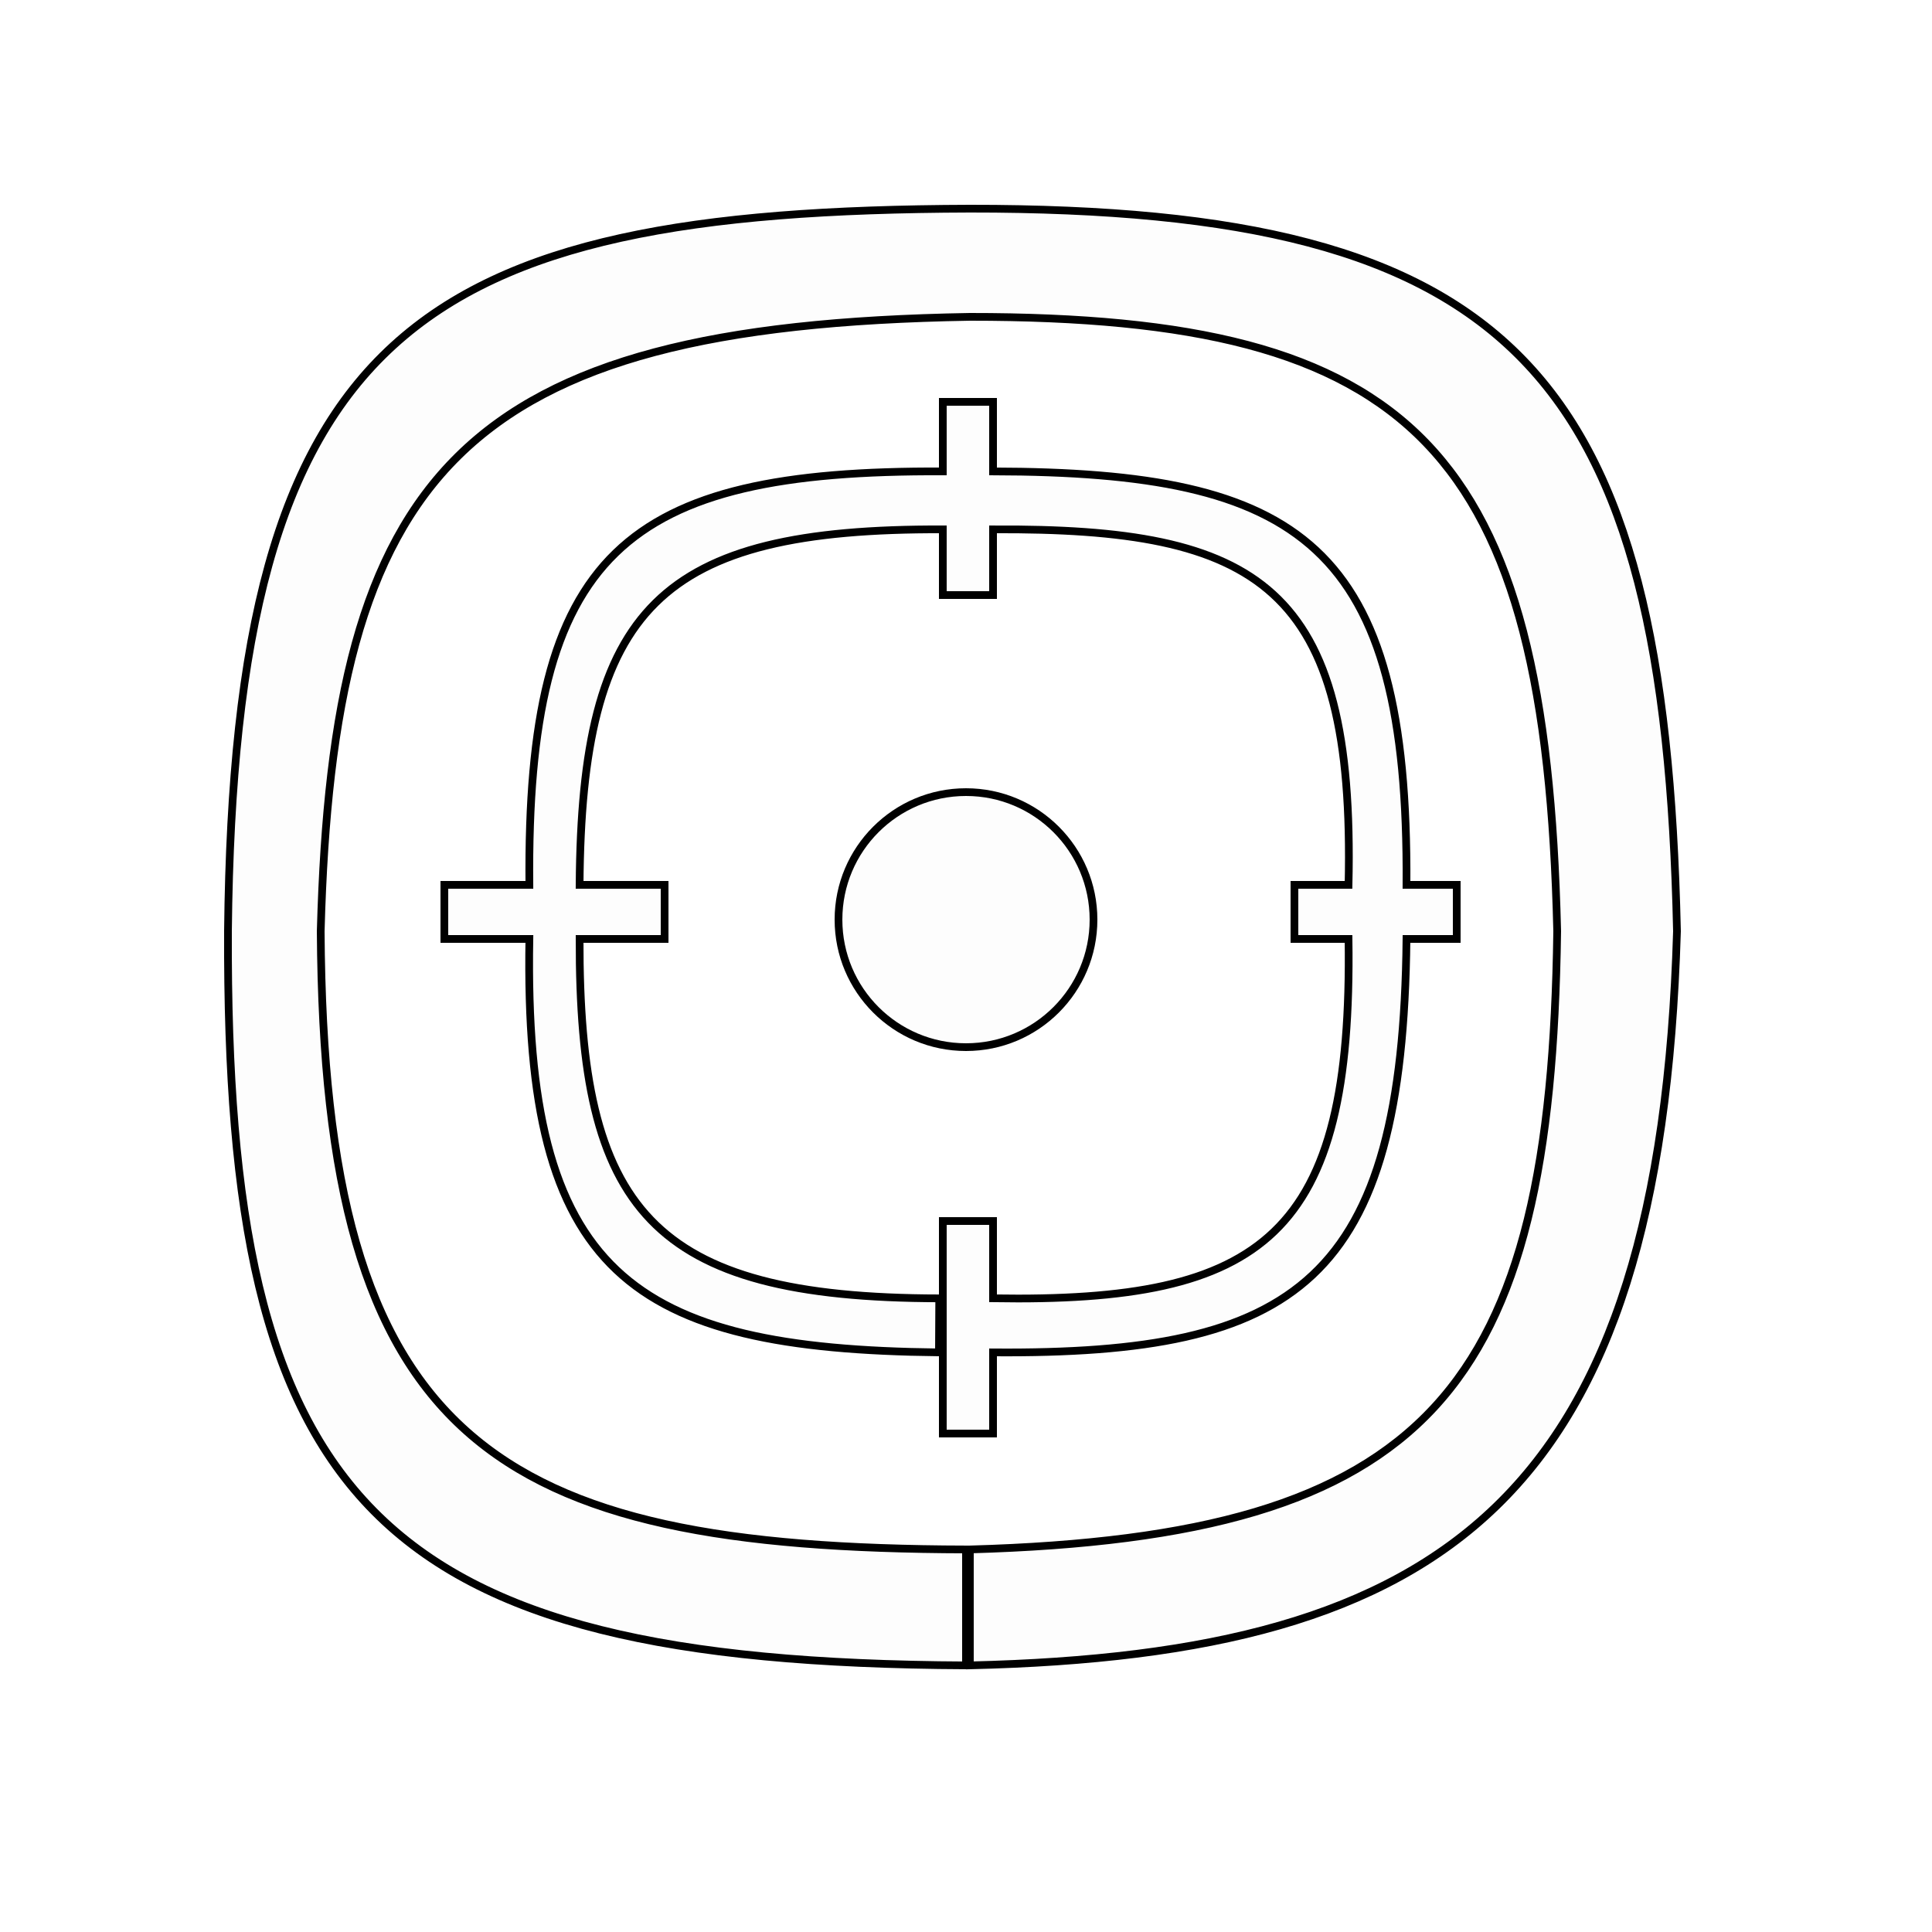
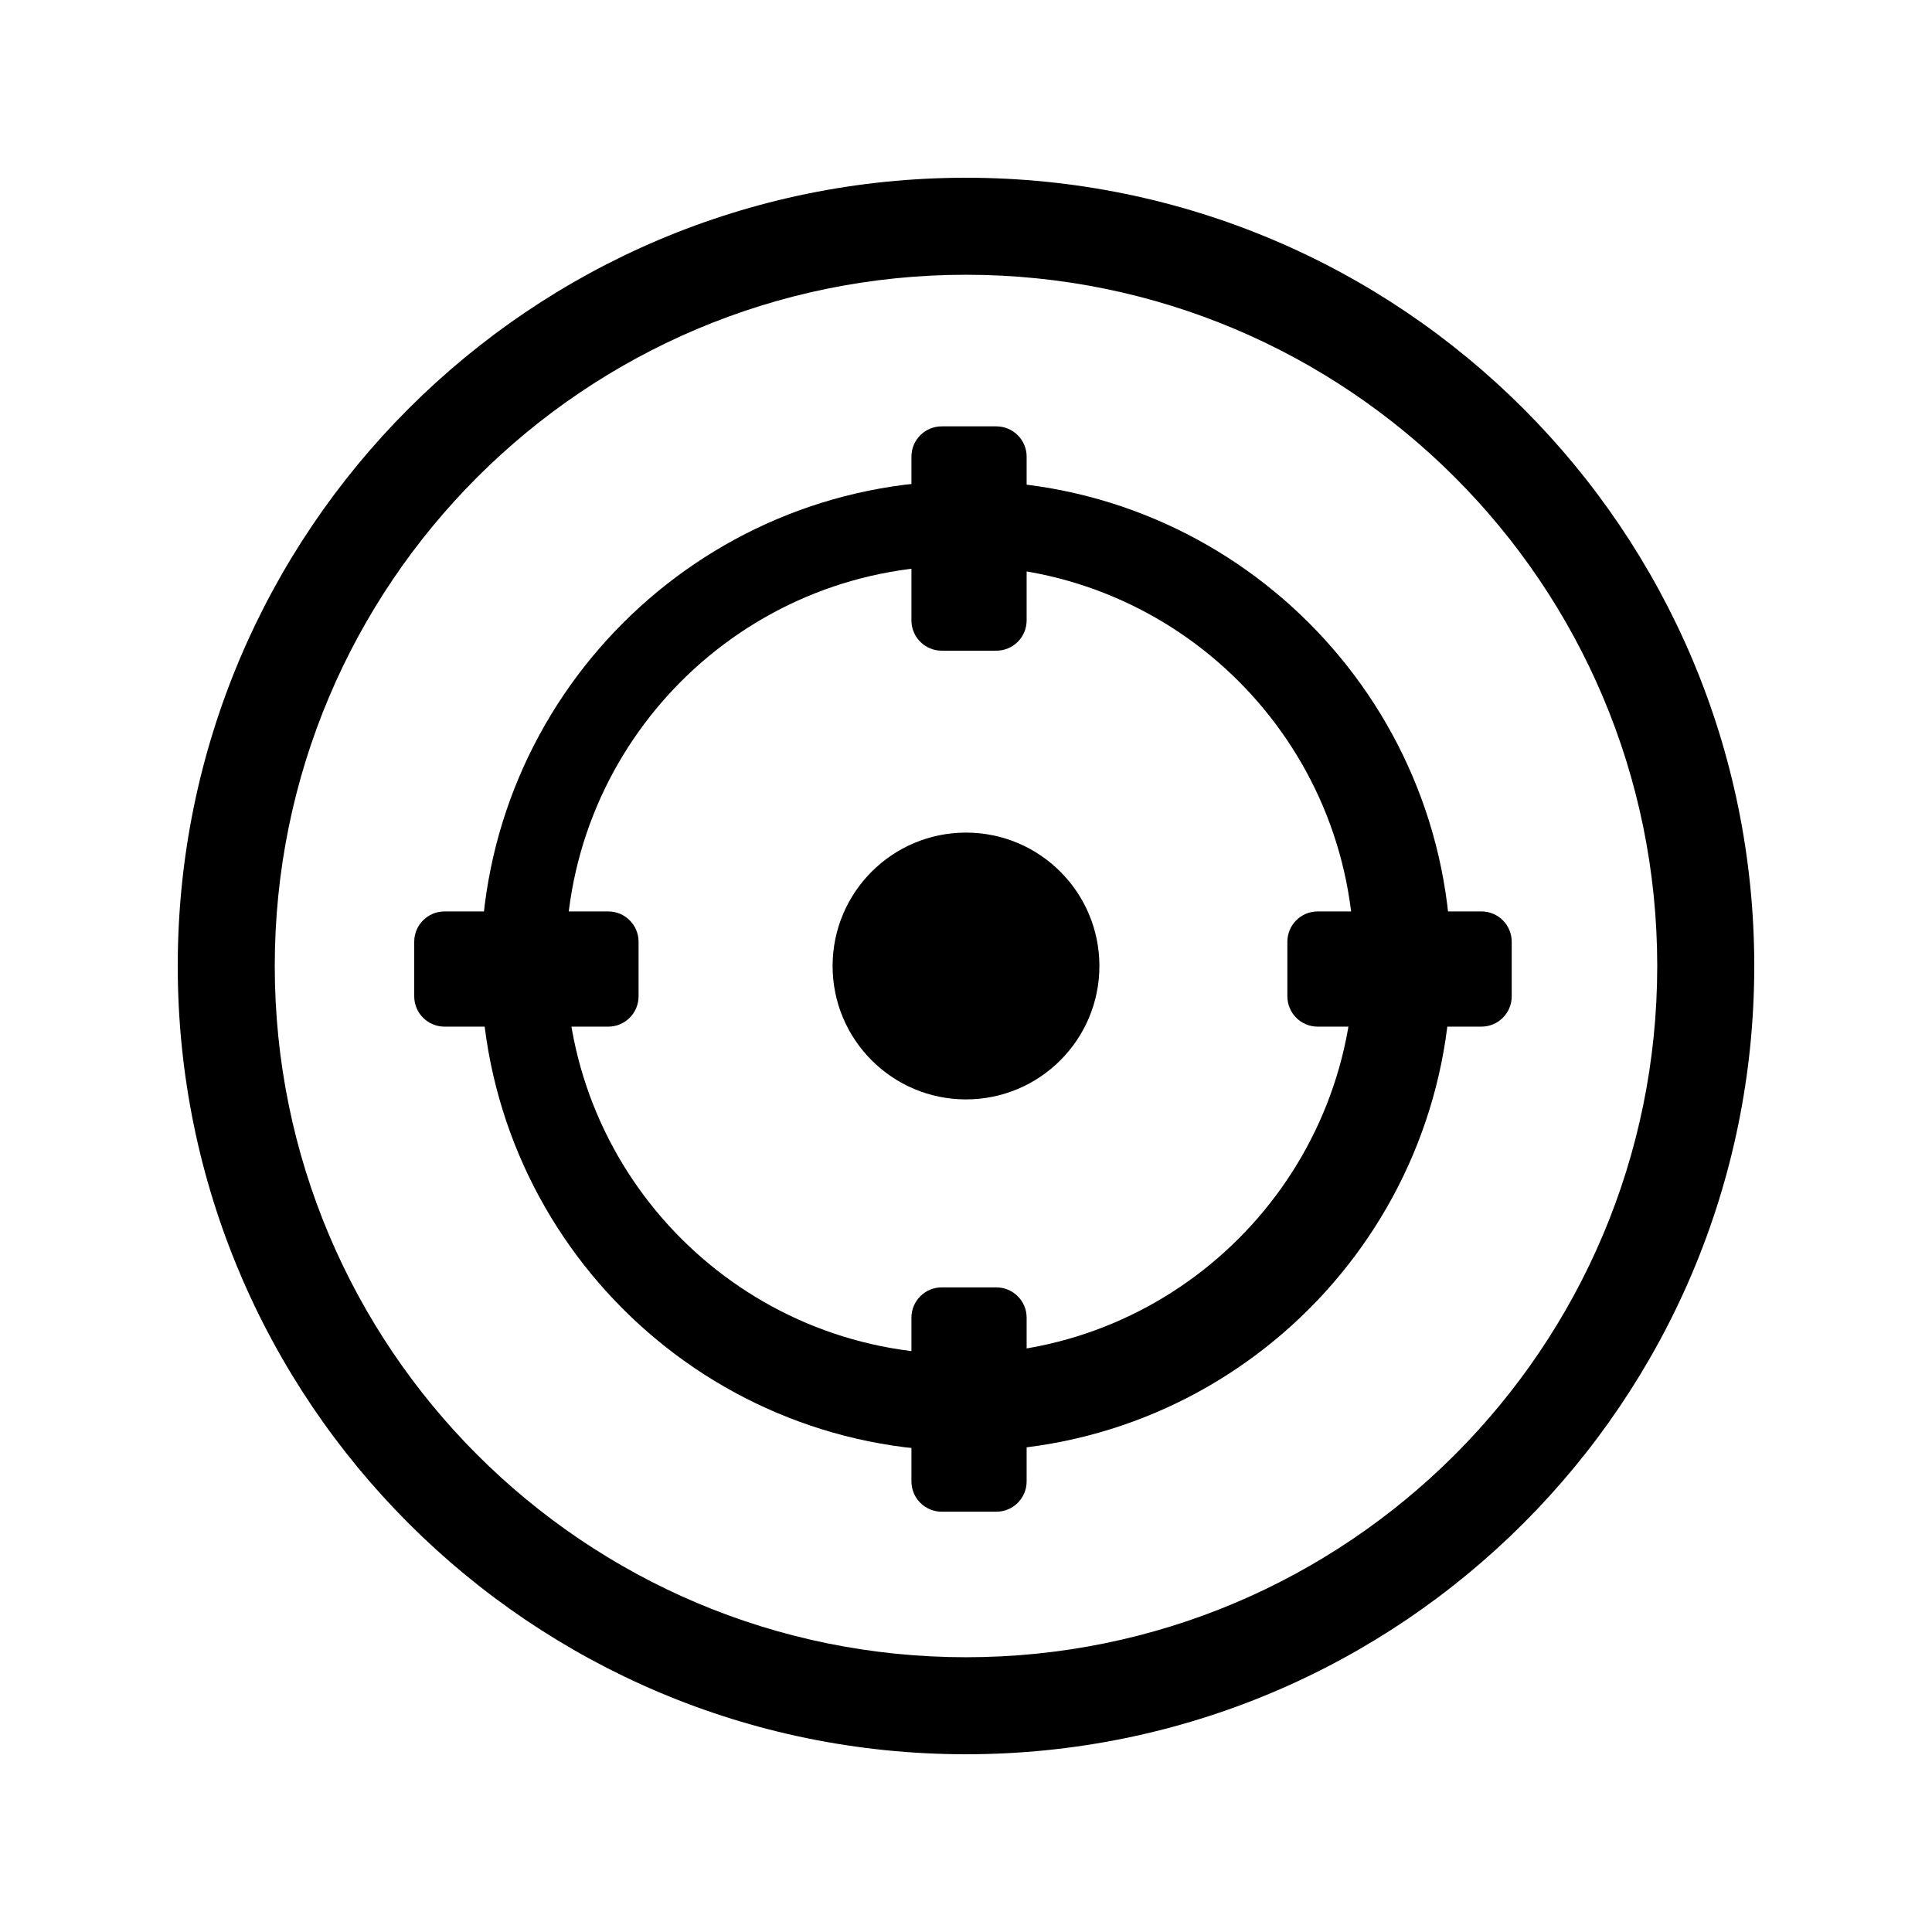
<svg xmlns="http://www.w3.org/2000/svg" width="250" height="250" viewBox="0 0 250 250" fill="none">
-   <path d="M217 120.5C214.835 193.694 187.323 214.044 125.5 215.5V200.5C185.098 198.808 200.714 179.904 201.5 120.5C200.032 57.946 182.991 40.99 125.5 41C59.426 42.095 43.095 61.356 41.5 120.5C41.896 186.472 63.56 200.342 125 200.5L125 215.5C48.345 215.128 29.202 194.371 29.5 120.446C30.311 42.925 53.694 27.208 125.5 27C195.996 26.956 215.424 48.064 217 120.5Z" fill="#FDFDFD" stroke="black" />
-   <path d="M128.5 185.5H122V175V168V158H128.5V168C163.637 168.583 175.046 159.862 174.5 121.5H167.5V114.5H174.5C175.392 75.703 162.886 68.321 128.5 68.5V77H122V68.5C85.333 68.367 75.245 78.64 75 114.5H86V121.5H75C74.935 156.463 84.098 167.941 121.538 168.008L121.5 175C81.623 174.559 67.762 164.815 68.5 121.5H57.5V114.5H68.5C68.12 71.5 80.82 60.81 122 61V52H128.5V61C168.27 61.086 182.292 70.255 182 114.5H188.5V121.5H182C181.538 165.83 167.868 175.301 128.5 175V185.5Z" fill="#FDFDFD" stroke="black" />
-   <circle cx="125" cy="119" r="16.5" fill="#FDFDFD" stroke="black" />
+   <path fill-rule="evenodd" clip-rule="evenodd" d="M125 227C181.333 227 227 181.333 227 125C227 68.667 181.333 23 125 23C68.667 23 23 68.667 23 125C23 181.333 68.667 227 125 227ZM125 214.446C174.4 214.446 214.446 174.4 214.446 125C214.446 75.6 174.4 35.554 125 35.554C75.6 35.554 35.554 75.6 35.554 125C35.554 174.4 75.6 214.446 125 214.446Z" fill="black" />
+   <path fill-rule="evenodd" clip-rule="evenodd" d="M125 187.769C159.666 187.769 187.769 159.666 187.769 125C187.769 90.334 159.666 62.231 125 62.231C90.334 62.231 62.231 90.334 62.231 125C62.231 159.666 90.334 187.769 125 187.769ZM124.215 175.215C152.382 175.215 175.215 152.382 175.215 124.215C175.215 96.049 152.382 73.215 124.215 73.215C96.049 73.215 73.215 96.049 73.215 124.215C73.215 152.382 96.049 175.215 124.215 175.215Z" fill="black" />
+   <circle cx="125" cy="125" r="17.262" fill="black" />
+   <path d="M191.692 118.723H170.508C168.774 118.723 167.369 120.128 167.369 121.862V128.923C167.369 130.656 168.774 132.062 170.508 132.062H191.692C193.426 132.062 194.831 130.656 194.831 128.923V121.862C194.831 120.128 193.426 118.723 191.692 118.723Z" fill="black" stroke="black" stroke-width="1.569" stroke-linejoin="round" />
+   <path d="M78.708 118.723H57.523C55.79 118.723 54.385 120.128 54.385 121.862V128.923C54.385 130.656 55.79 132.062 57.523 132.062H78.708C80.441 132.062 81.846 130.656 81.846 128.923V121.862C81.846 120.128 80.441 118.723 78.708 118.723Z" fill="black" stroke="black" stroke-width="1.569" stroke-linejoin="round" />
+   <path d="M132.062 80.277V59.092C132.062 57.359 130.656 55.954 128.923 55.954H121.862C120.128 55.954 118.723 57.359 118.723 59.092V80.277C118.723 82.01 120.128 83.415 121.862 83.415H128.923C130.656 83.415 132.062 82.01 132.062 80.277Z" fill="black" stroke="black" stroke-width="1.569" stroke-linejoin="round" />
+   <path d="M132.062 191.692V170.508C132.062 168.774 130.656 167.369 128.923 167.369H121.862C120.128 167.369 118.723 168.774 118.723 170.508V191.692C118.723 193.426 120.128 194.831 121.862 194.831H128.923C130.656 194.831 132.062 193.426 132.062 191.692Z" fill="black" stroke="black" stroke-width="1.569" stroke-linejoin="round" />
</svg>
